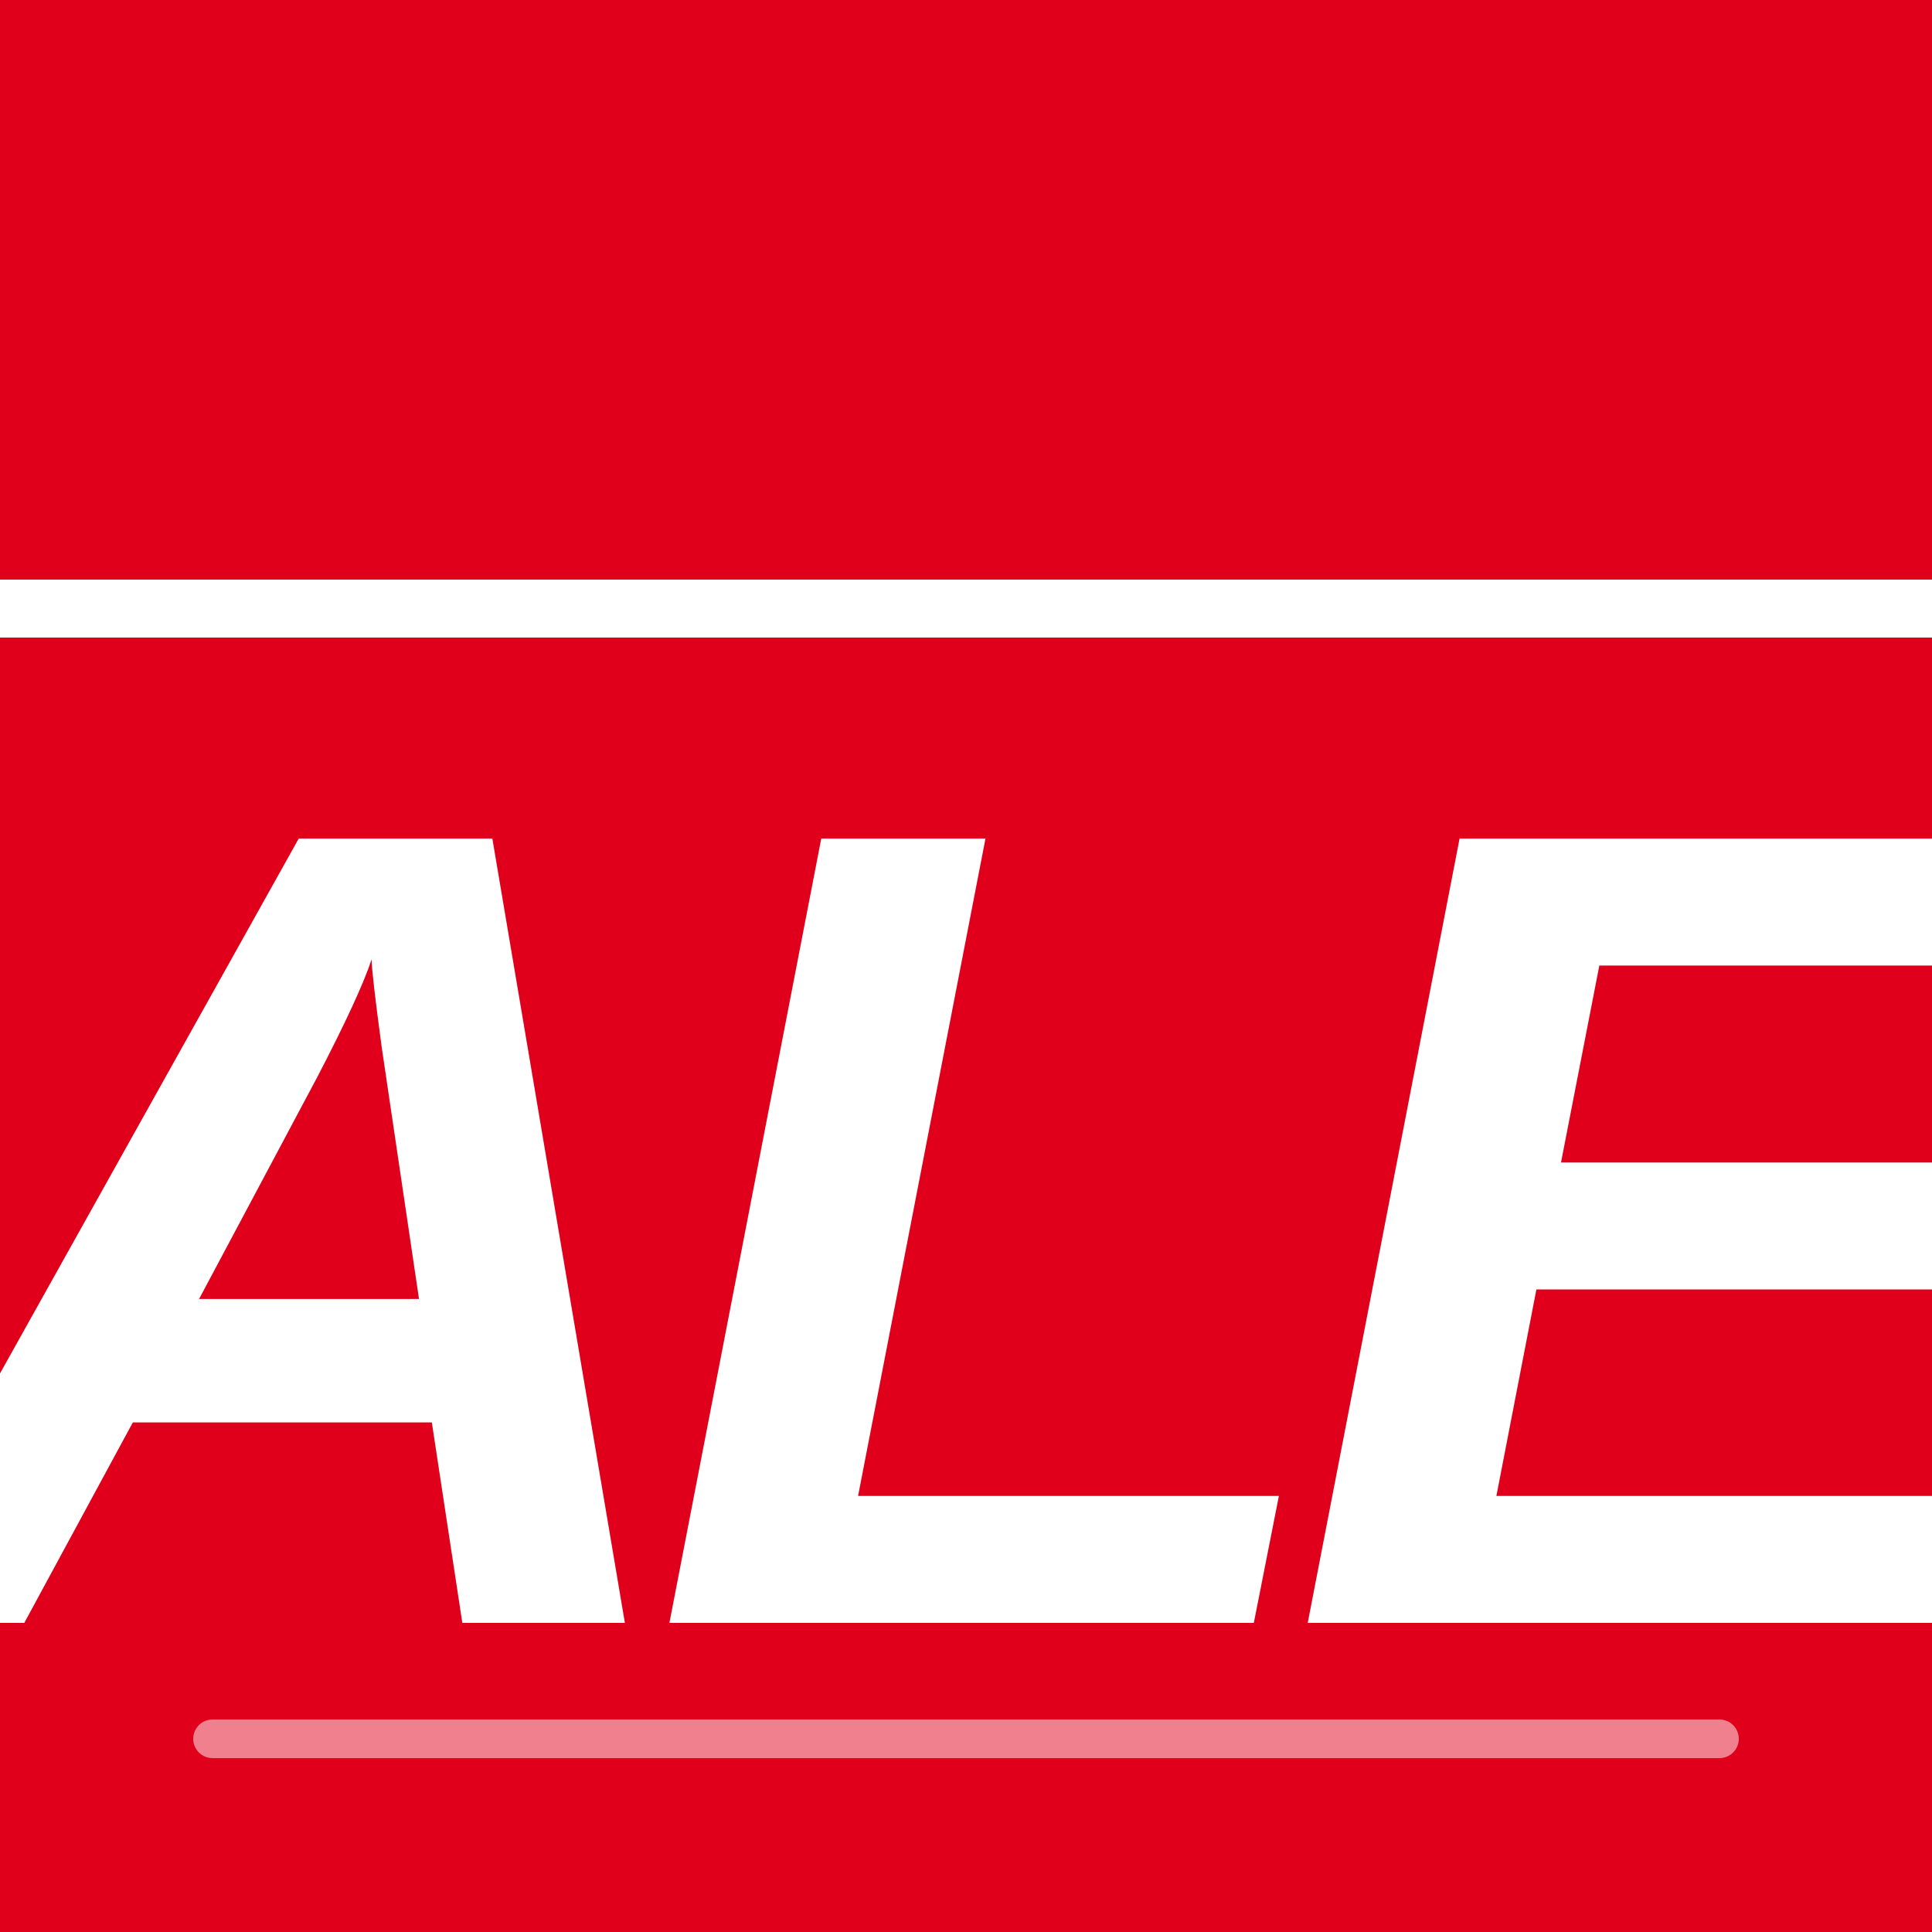
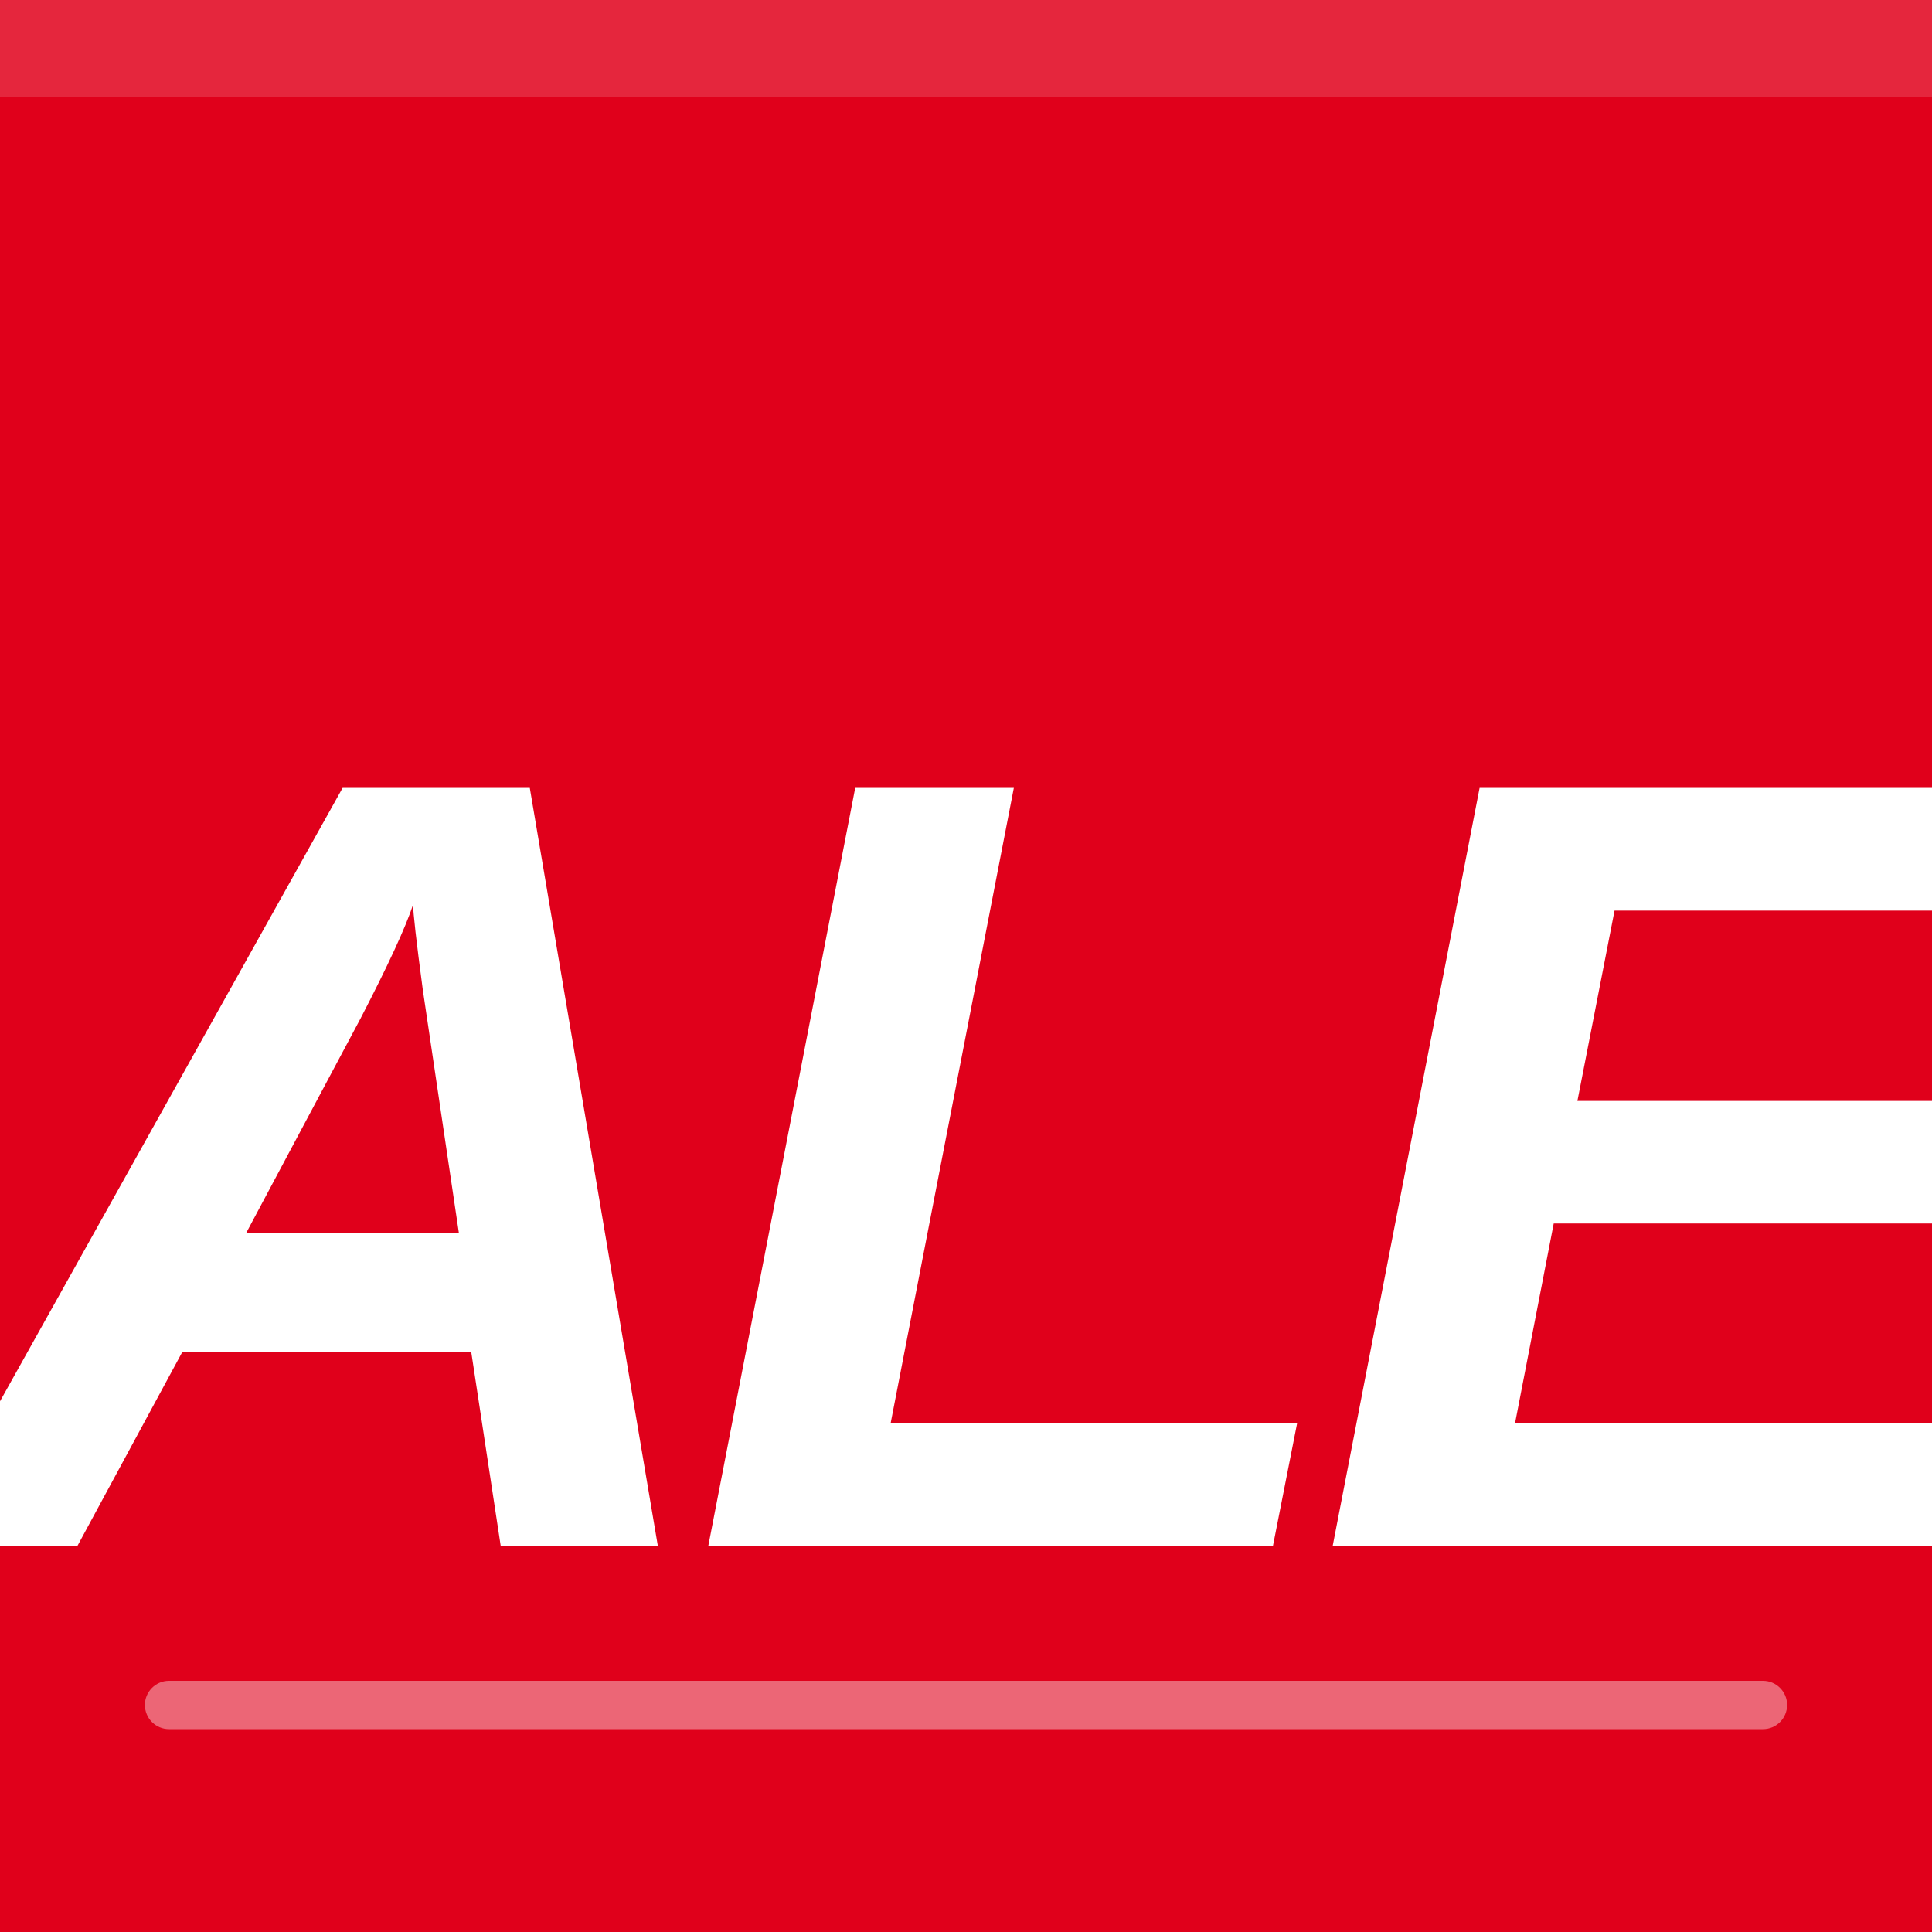
<svg xmlns="http://www.w3.org/2000/svg" viewBox="0 0 200 200">
-   <rect width="200" height="200" fill="white" />
-   <rect x="0" y="0" width="200" height="60" fill="#E0001B" />
-   <rect x="0" y="60" width="200" height="6" fill="white" />
-   <rect x="0" y="66" width="200" height="134" fill="#E0001B" />
-   <text x="100" y="168" text-anchor="middle" font-size="118" font-weight="900" font-style="italic" font-family="'Arial Black', Arial, Helvetica, sans-serif" fill="white" letter-spacing="-6">ALE</text>
-   <rect x="20" y="178" width="160" height="4" rx="2" fill="white" opacity="0.5" />
+   <rect width="200" height="200" fill="#E0001B" />
+   <rect x="0" y="0" width="200" height="10" fill="white" opacity="0.15" />
+   <text x="103" y="160" text-anchor="middle" font-size="114" font-weight="900" font-style="italic" font-family="Arial Black, Arial, Helvetica, sans-serif" fill="white" letter-spacing="-5">ALE</text>
+   <rect x="15" y="174" width="170" height="5" rx="2.5" fill="white" opacity="0.4" />
</svg>
